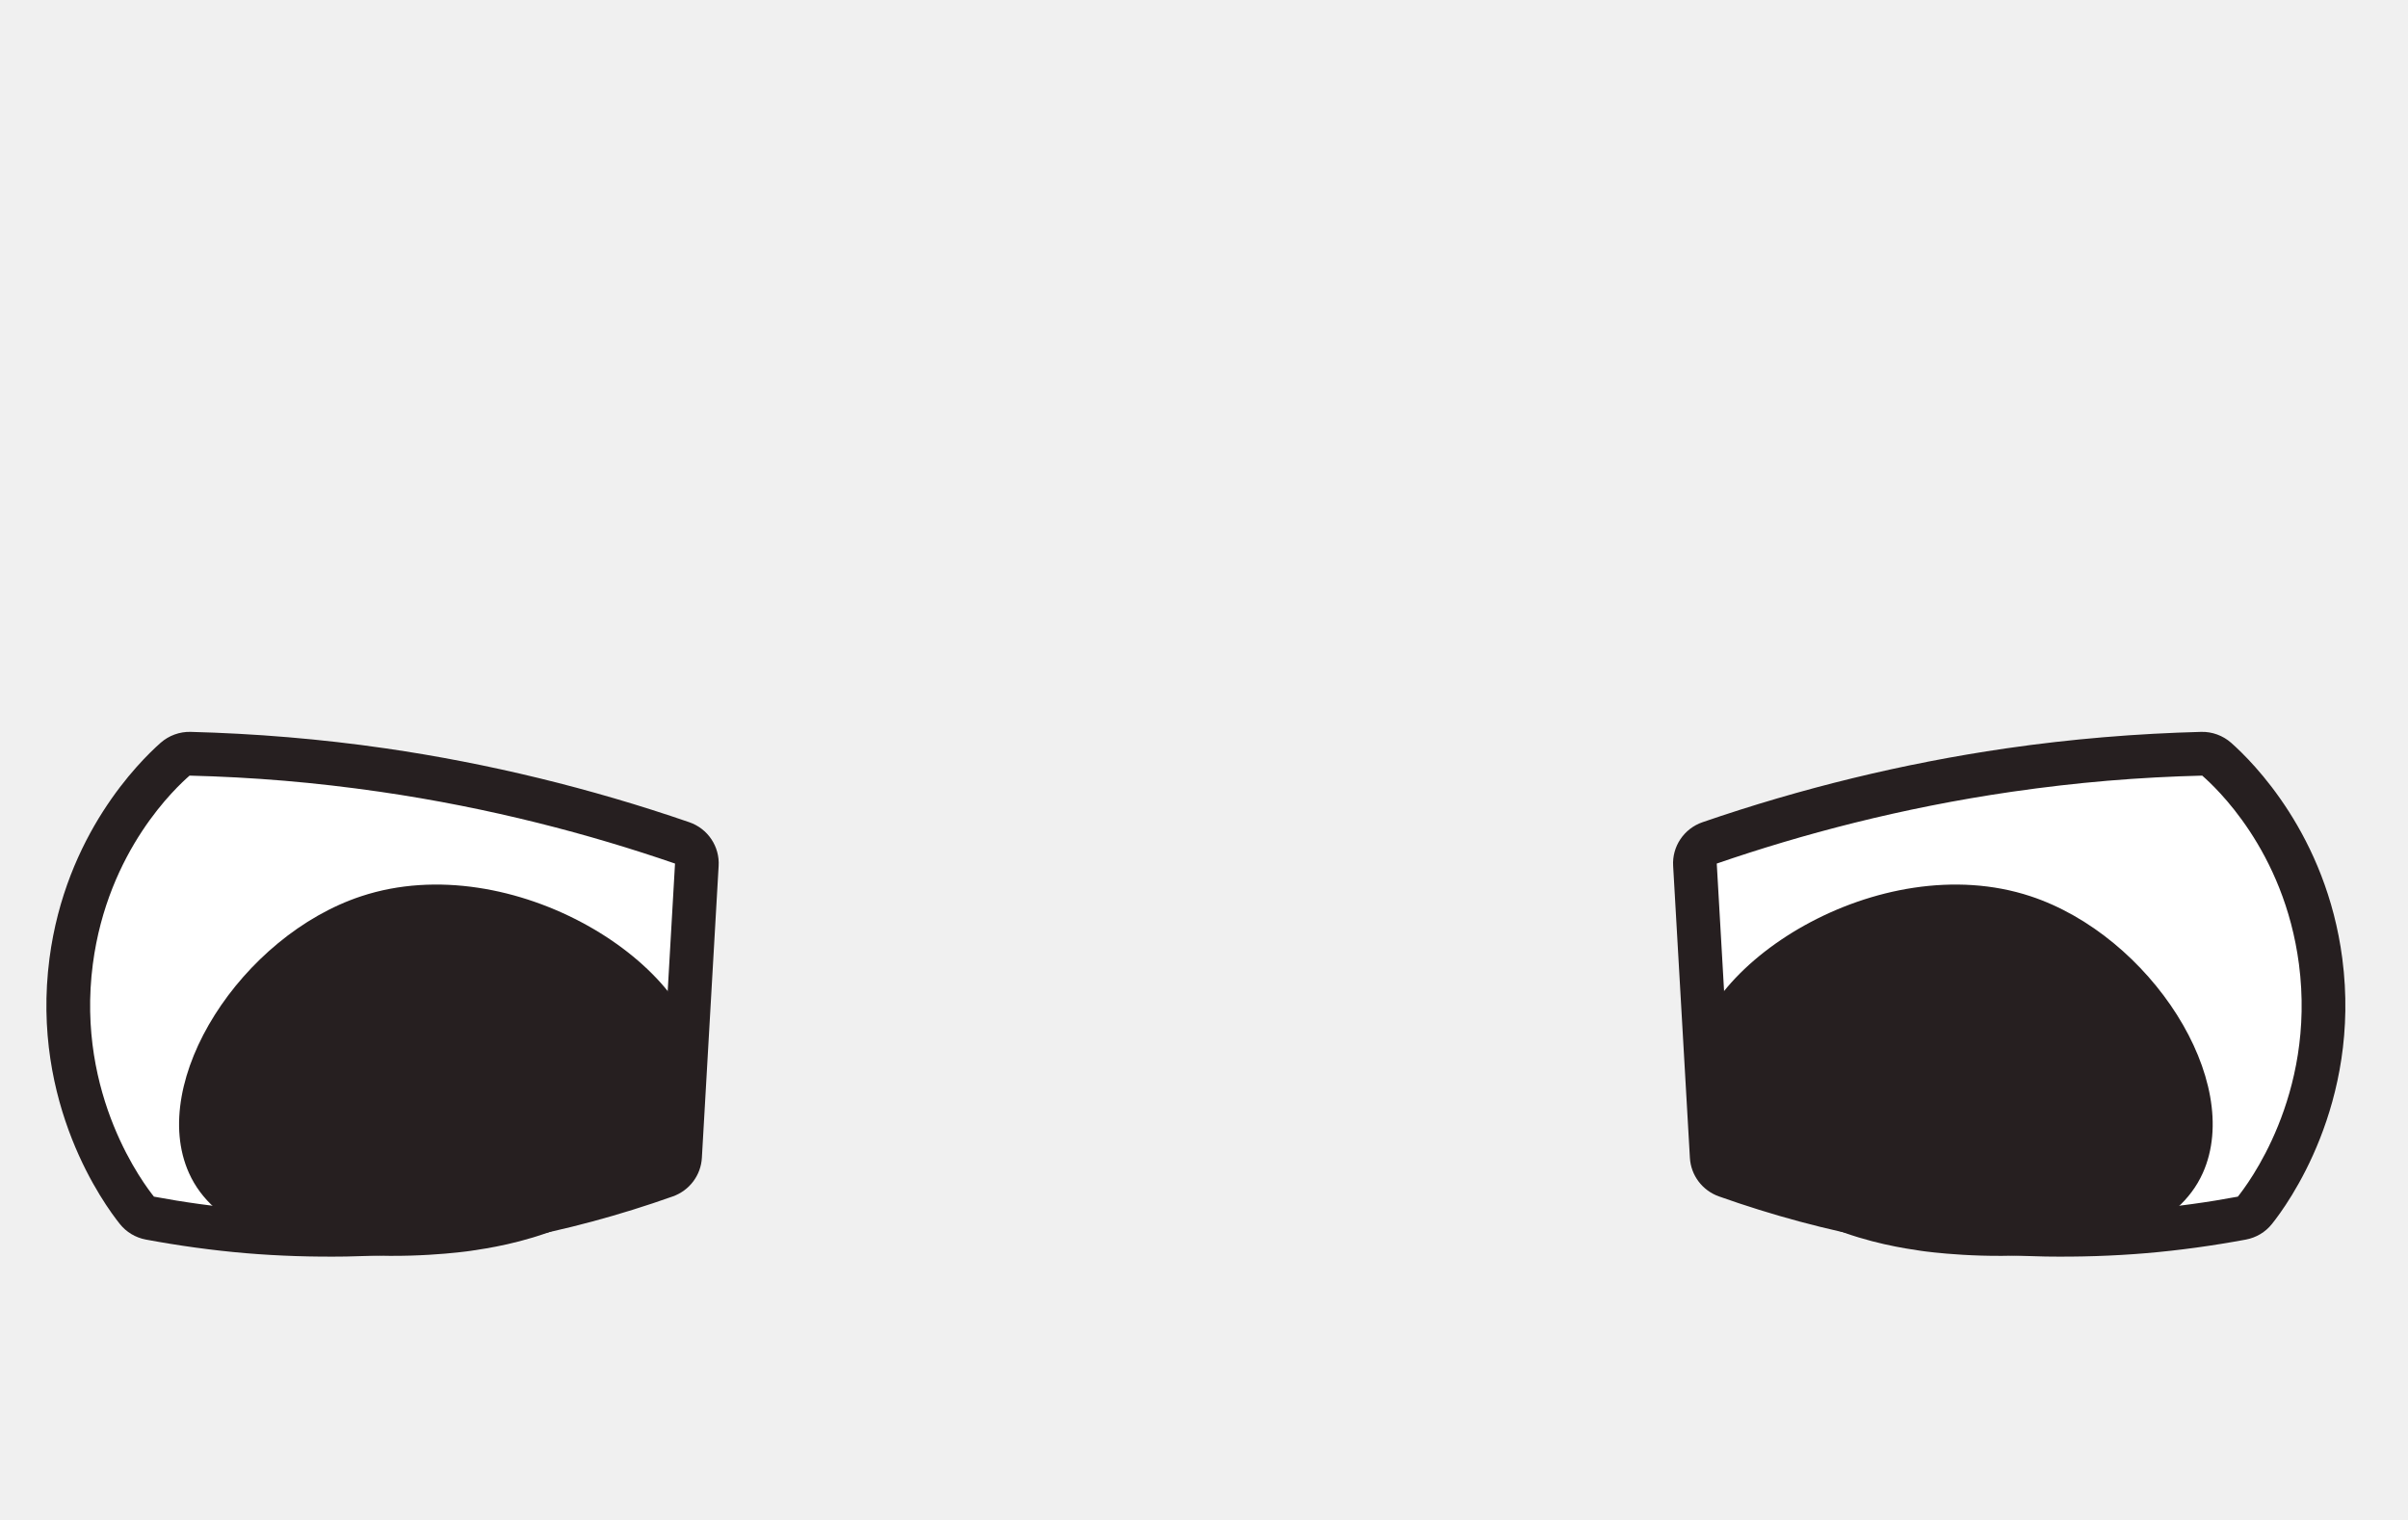
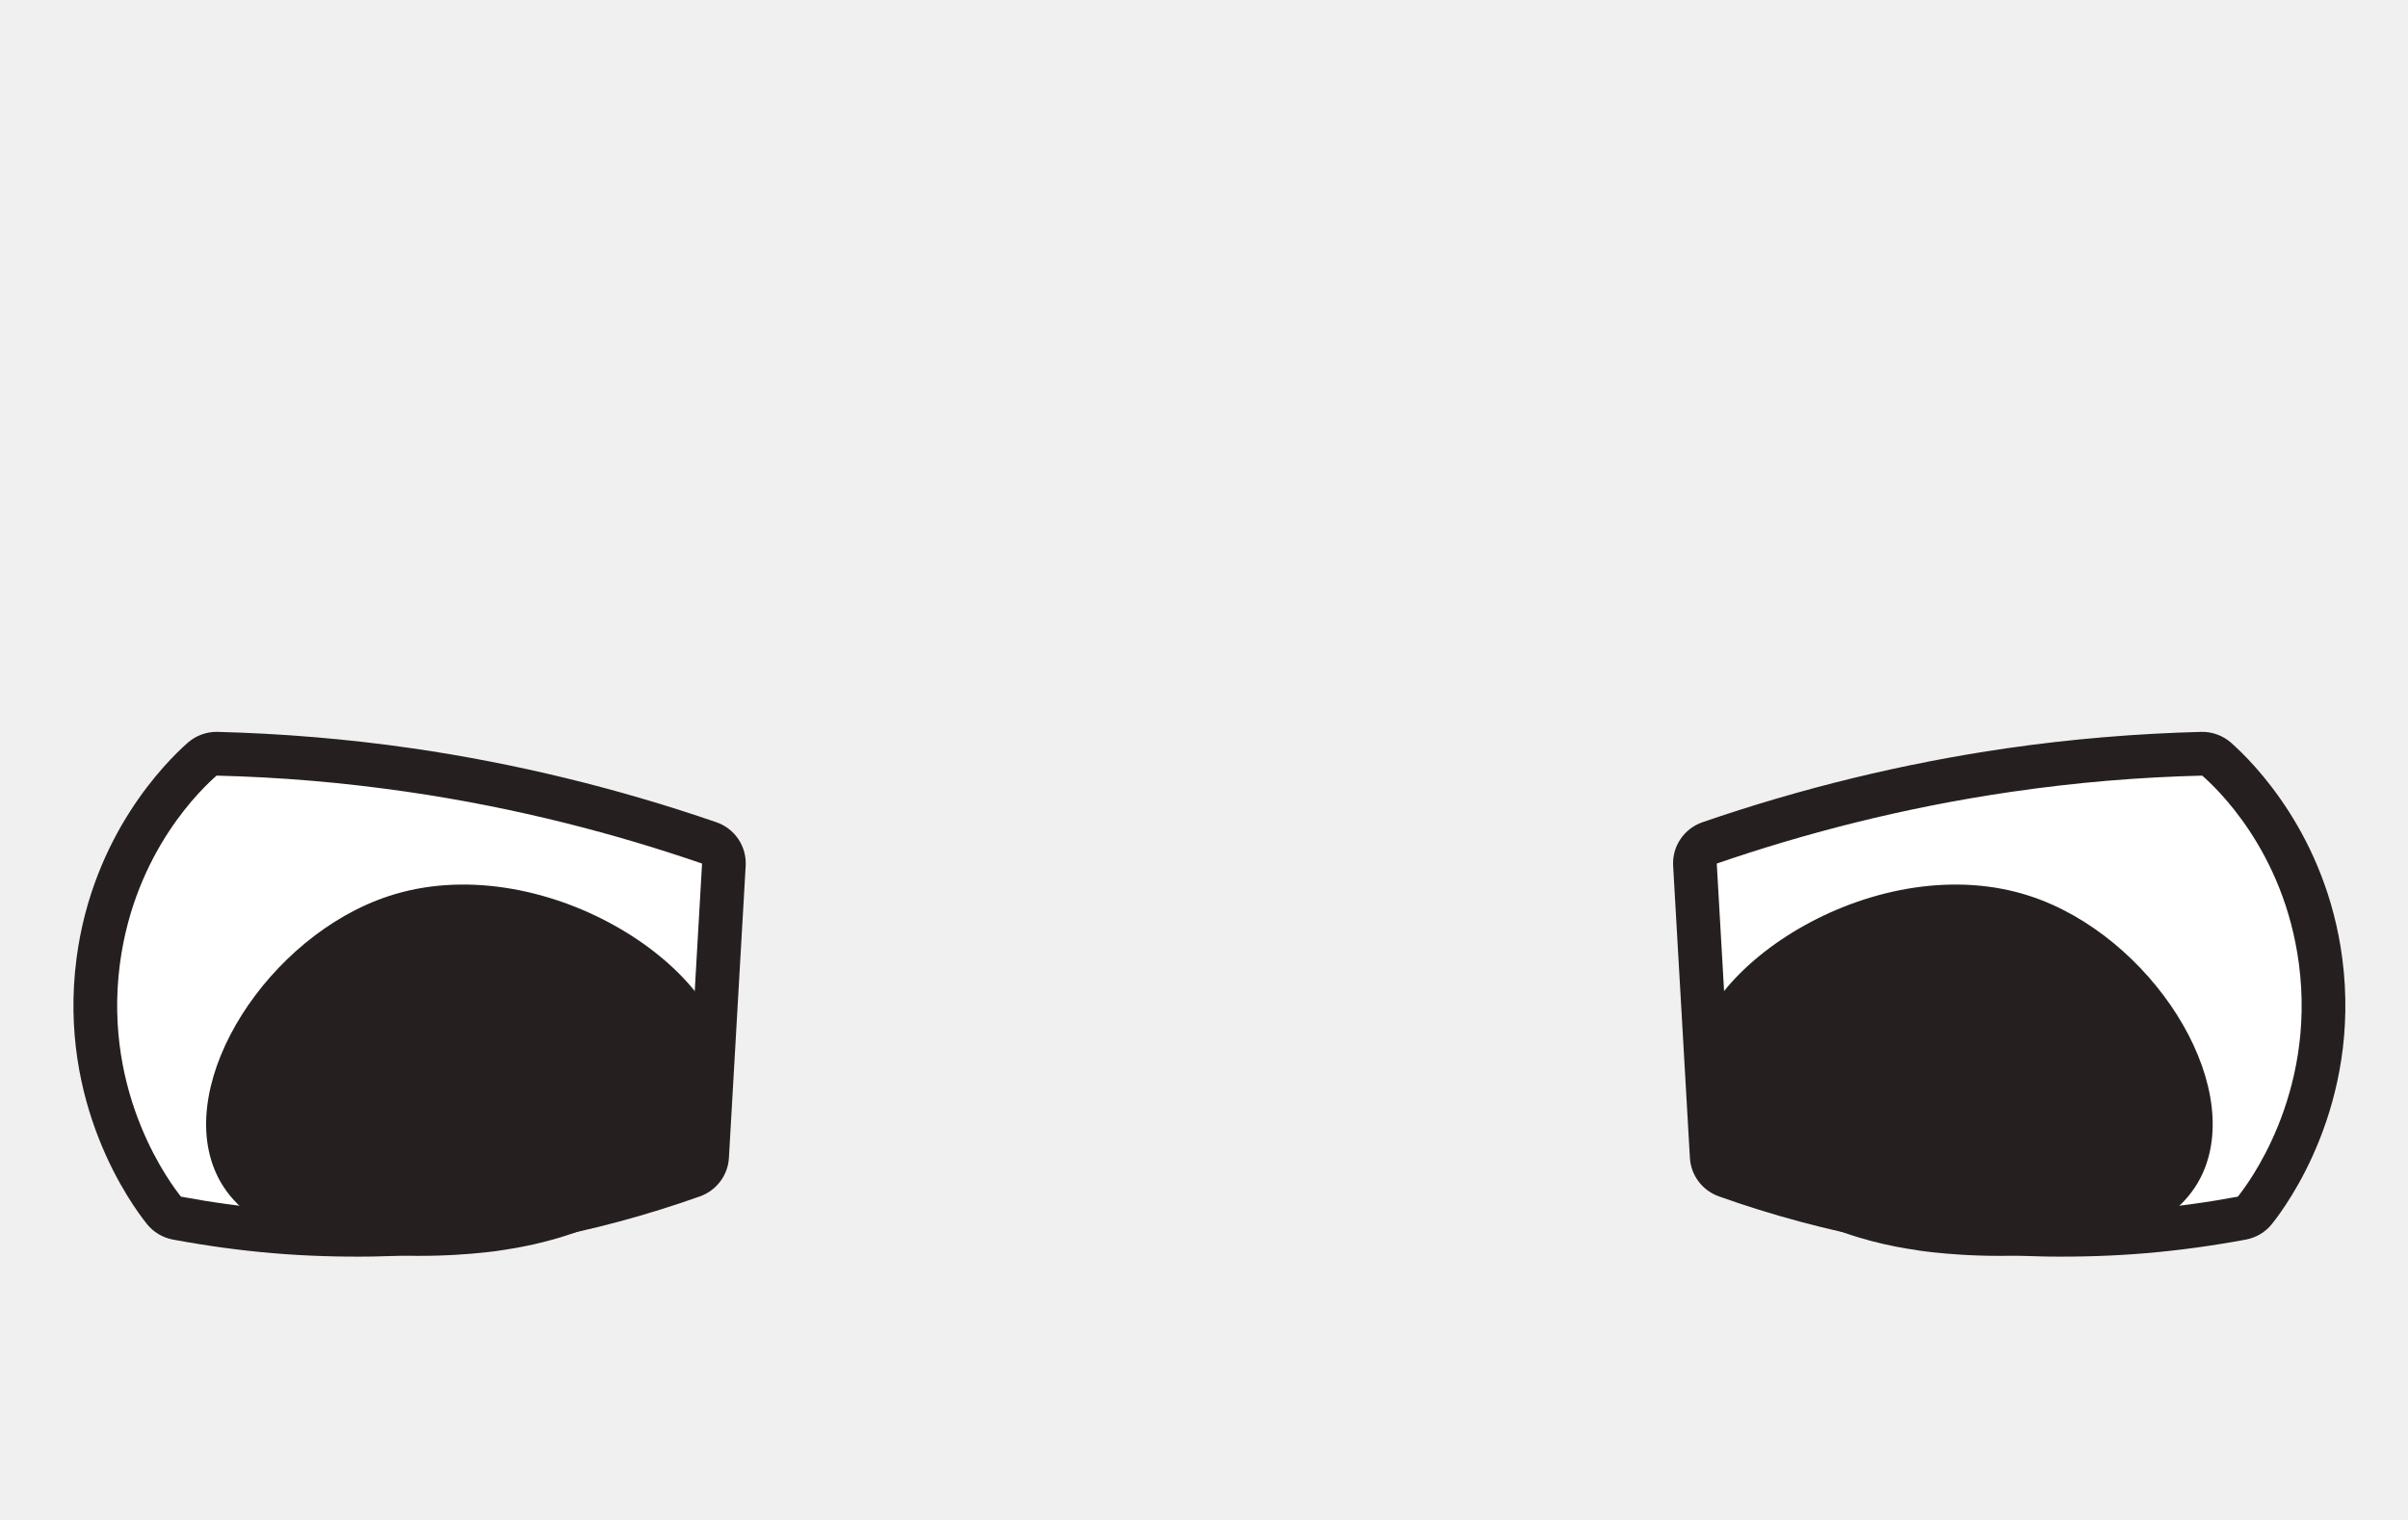
<svg xmlns="http://www.w3.org/2000/svg" id="szem1" viewBox="0 0 445.26 281">
  <defs>
    <style>
      .cls-1 {
        fill: #261f20;
      }

      .cls-2 {
        fill: #fff;
      }
    </style>
  </defs>
-   <path class="cls-2" d="M45.771,227.682c5.72.484,11.777.719,18.145.602,19.853-.326,39.746-3.985,59.161-10.883,1.54-.545,2.59-1.946,2.69-3.587l3.066-53.354c.096-1.82-.994-4.017-2.71-4.6-18.027-6.234-36.654-10.77-55.335-13.464-6.103-.894-12.044-1.575-17.765-2.059-6.173-.522-12.146-.831-17.853-.956-1.031-.027-2.035.325-2.786.996-3.8,3.353-16.43,15.971-19.215,37.367-3.322,25.383,9.547,42.821,12.155,46.041.592.746,1.441,1.254,2.4,1.435,5.532,1.044,11.579,1.914,18.046,2.461" />
-   <path class="cls-1" d="M52.673,144.368c-6.096-.516-11.987-.816-17.62-.956-2.357,2.065-15.125,13.737-17.888,34.857-3.175,24.383,9.702,40.987,11.298,42.99,5.399,1.012,11.308,1.851,17.64,2.387,5.581.472,11.52.717,17.747.609,23.255-.415,43.002-5.379,57.871-10.655,1.028-17.989,2.069-35.957,3.095-53.928-15.692-5.4-33.994-10.287-54.613-13.283-6.027-.868-11.868-1.54-17.53-2.02M53.354,136.32c5.817.492,11.822,1.16,18.002,2.06,18.933,2.756,37.816,7.354,56.095,13.647,3.435,1.185,5.658,4.492,5.429,8.107l-.082,1.424-3.014,52.505c-.173,3.243-2.298,6.063-5.373,7.153-19.785,7.026-40.102,10.769-60.413,11.116-6.186.091-12.426-.099-18.58-.62s-12.361-1.385-18.439-2.514c-1.919-.361-3.622-1.38-4.823-2.891-2.785-3.474-16.519-22.157-13.007-49.093,2.985-22.829,16.5-36.286,20.558-39.876,1.525-1.34,3.511-2.066,5.534-2.015,5.806.154,11.837.466,18.112.997" />
-   <path class="cls-1" d="M129.523,197.873c.029,5.207-2.656,9.271-5.284,13.178-11.021,16.382-31.18,19.345-37.215,20.232-1.995.293-42.965,5.9-52.075-14.379-7.661-17.053,9.749-43.895,31.861-51.194,27.878-9.202,62.607,12.863,62.713,32.163Z" />
+   <path class="cls-2" d="M50.771,227.682c5.72.484,11.777.719,18.145.602,19.853-.326,39.746-3.985,59.161-10.883,1.54-.545,2.59-1.946,2.69-3.587l3.066-53.354c.096-1.82-.994-4.017-2.71-4.6-18.027-6.234-36.654-10.77-55.335-13.464-6.103-.894-12.044-1.575-17.765-2.059-6.173-.522-12.146-.831-17.853-.956-1.031-.027-2.035.325-2.786.996-3.8,3.353-16.43,15.971-19.215,37.367-3.322,25.383,9.547,42.821,12.155,46.041.592.746,1.441,1.254,2.4,1.435,5.532,1.044,11.579,1.914,18.046,2.461" />
+   <path class="cls-1" d="M57.673,144.368c-6.096-.516-11.987-.816-17.62-.956-2.357,2.065-15.125,13.737-17.888,34.857-3.175,24.383,9.702,40.987,11.298,42.99,5.399,1.012,11.308,1.851,17.64,2.387,5.581.472,11.52.717,17.747.609,23.255-.415,43.002-5.379,57.871-10.655,1.028-17.989,2.069-35.957,3.095-53.928-15.692-5.4-33.994-10.287-54.613-13.283-6.027-.868-11.868-1.54-17.53-2.02M58.354,136.32c5.817.492,11.822,1.16,18.002,2.06,18.933,2.756,37.816,7.354,56.095,13.647,3.435,1.185,5.658,4.492,5.429,8.107l-.082,1.424-3.014,52.505c-.173,3.243-2.298,6.063-5.373,7.153-19.785,7.026-40.102,10.769-60.413,11.116-6.186.091-12.426-.099-18.58-.62s-12.361-1.385-18.439-2.514c-1.919-.361-3.622-1.38-4.823-2.891-2.785-3.474-16.519-22.157-13.007-49.093,2.985-22.829,16.5-36.286,20.558-39.876,1.525-1.34,3.511-2.066,5.534-2.015,5.806.154,11.837.466,18.112.997" />
+   <path class="cls-1" d="M134.523,197.873c.029,5.207-2.656,9.271-5.284,13.178-11.021,16.382-31.18,19.345-37.215,20.232-1.995.293-42.965,5.9-52.075-14.379-7.661-17.053,9.749-43.895,31.861-51.194,27.878-9.202,62.607,12.863,62.713,32.163Z" />
  <path class="cls-2" d="M396.489,227.682c-5.72.484-11.777.719-18.145.602-19.853-.326-39.746-3.985-59.161-10.883-1.54-.545-2.59-1.946-2.69-3.587l-3.066-53.354c-.096-1.82.994-4.017,2.71-4.6,18.027-6.234,36.654-10.77,55.335-13.464,6.103-.894,12.044-1.575,17.765-2.059,6.173-.522,12.146-.831,17.853-.956,1.031-.027,2.035.325,2.786.996,3.8,3.353,16.43,15.971,19.215,37.367,3.322,25.383-9.547,42.821-12.155,46.041-.592.746-1.441,1.254-2.4,1.435-5.532,1.044-11.579,1.914-18.046,2.461" />
  <path class="cls-1" d="M389.587,144.368c6.096-.516,11.987-.816,17.62-.956,2.357,2.065,15.125,13.737,17.888,34.857,3.175,24.383-9.702,40.987-11.298,42.99-5.399,1.012-11.308,1.851-17.64,2.387-5.581.472-11.52.717-17.747.609-23.255-.415-43.002-5.379-57.871-10.655-1.028-17.989-2.069-35.957-3.095-53.928,15.692-5.4,33.994-10.287,54.613-13.283,6.027-.868,11.868-1.54,17.53-2.02M388.906,136.32c-5.817.492-11.822,1.16-18.002,2.06-18.933,2.756-37.816,7.354-56.095,13.647-3.435,1.185-5.658,4.492-5.429,8.107l.082,1.424,3.014,52.505c.173,3.243,2.298,6.063,5.373,7.153,19.785,7.026,40.102,10.769,60.413,11.116,6.186.091,12.426-.099,18.58-.62s12.361-1.385,18.439-2.514c1.919-.361,3.622-1.38,4.823-2.891,2.785-3.474,16.519-22.157,13.007-49.093-2.985-22.829-16.5-36.286-20.558-39.876-1.525-1.34-3.511-2.066-5.534-2.015-5.806.154-11.837.466-18.112.997" />
  <path class="cls-1" d="M312.737,197.873c-.029,5.207,2.656,9.271,5.284,13.178,11.021,16.382,31.18,19.345,37.215,20.232,1.995.293,42.965,5.9,52.075-14.379,7.661-17.053-9.749-43.895-31.861-51.194-27.878-9.202-62.607,12.863-62.713,32.163Z" />
</svg>
